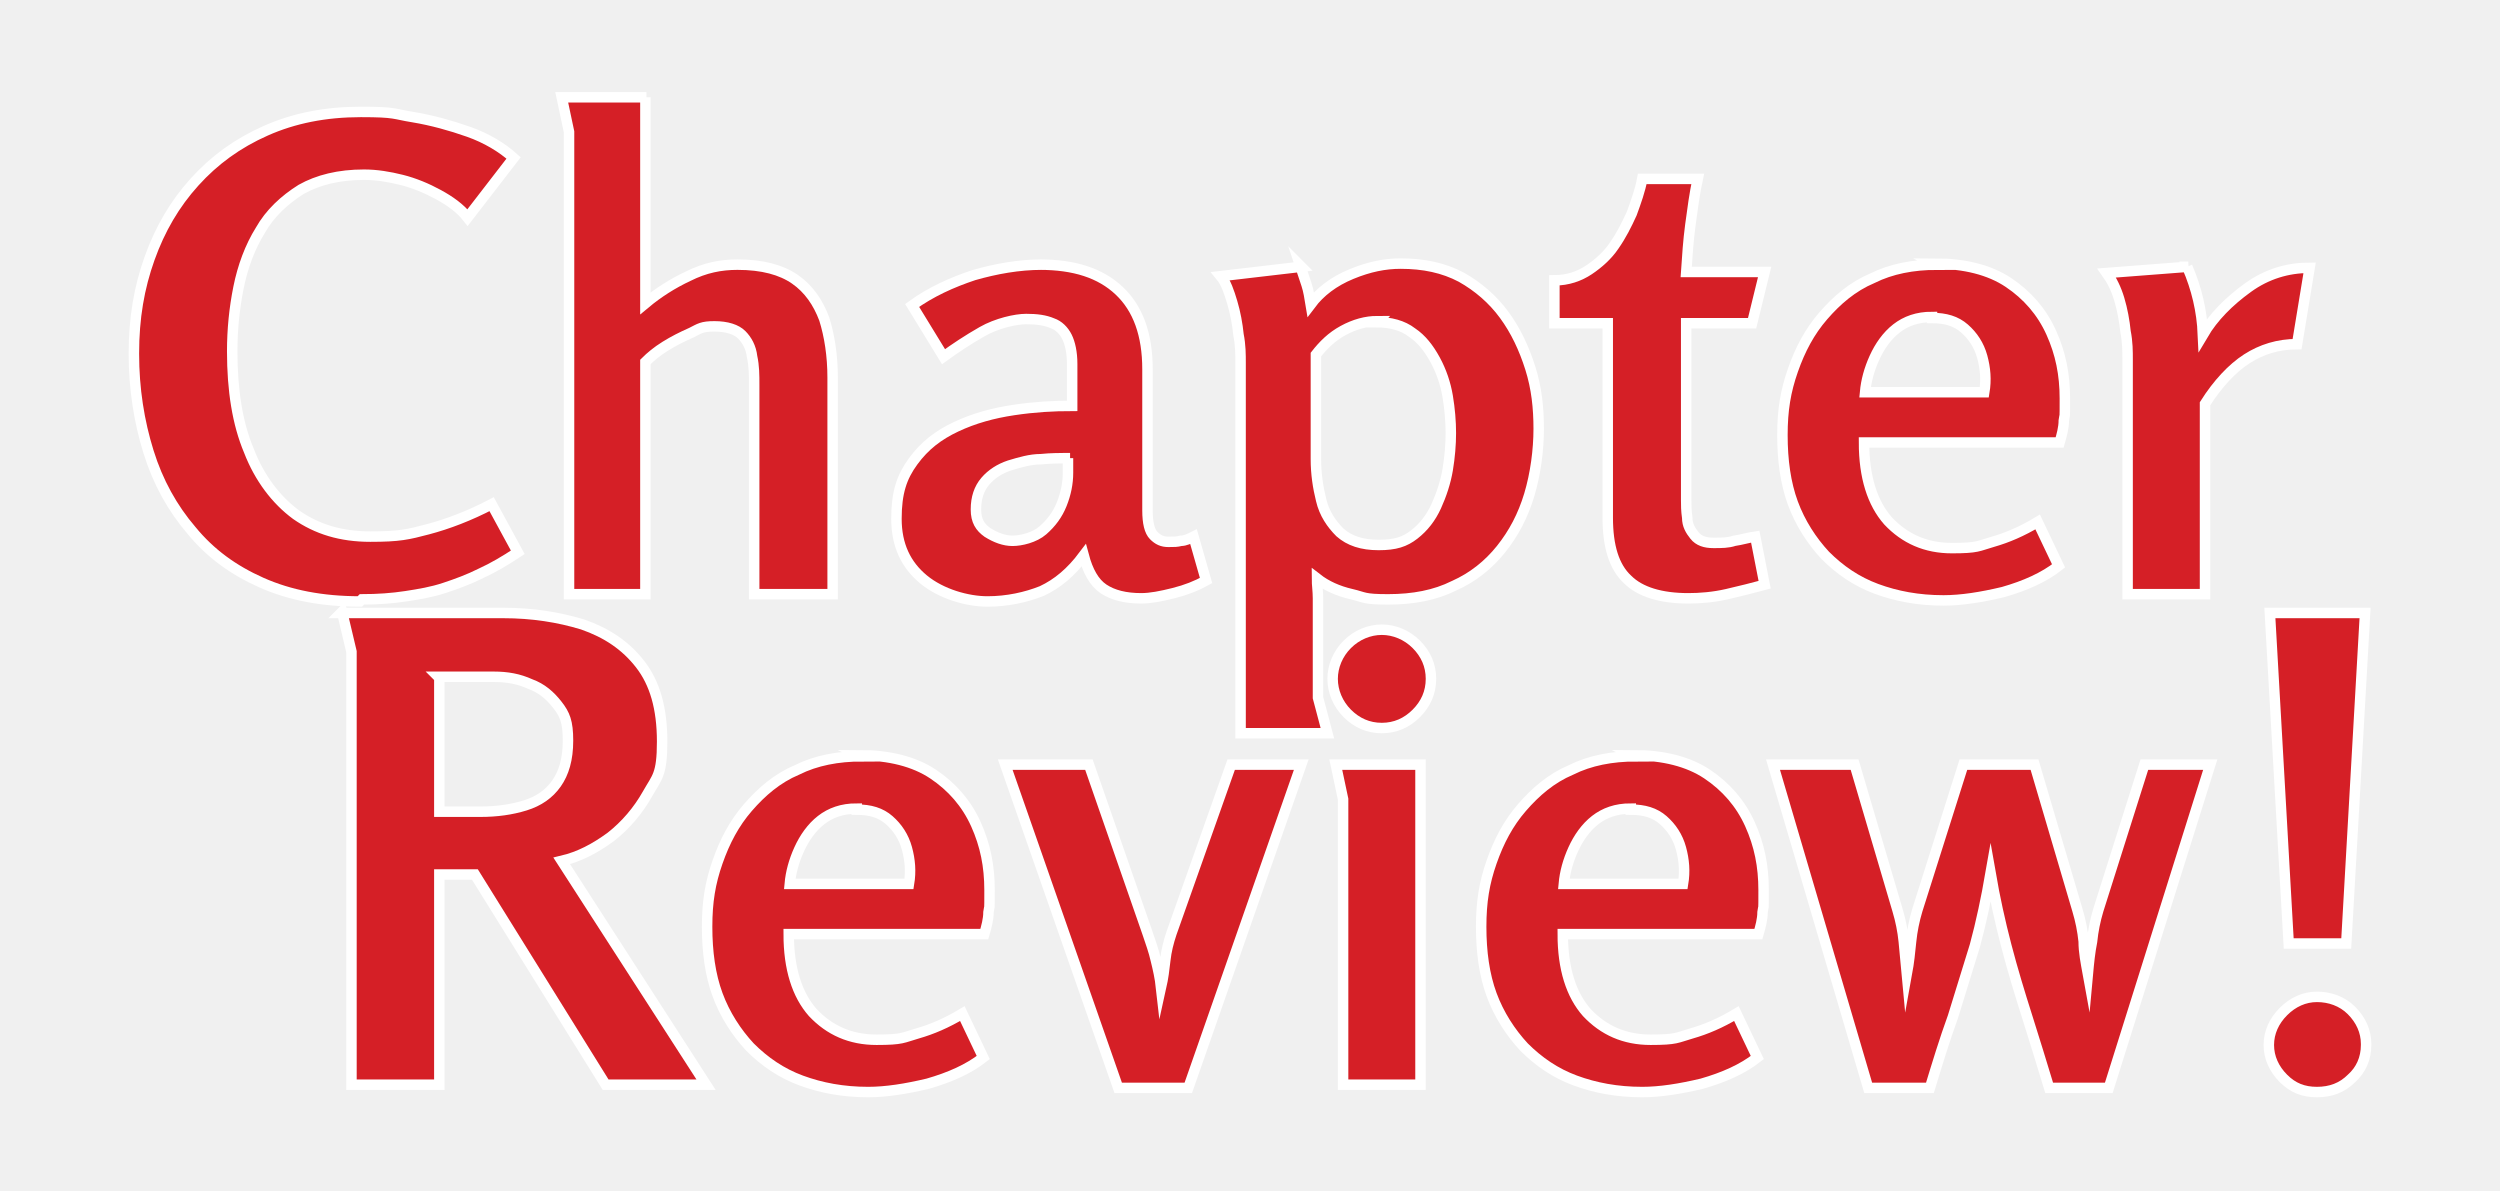
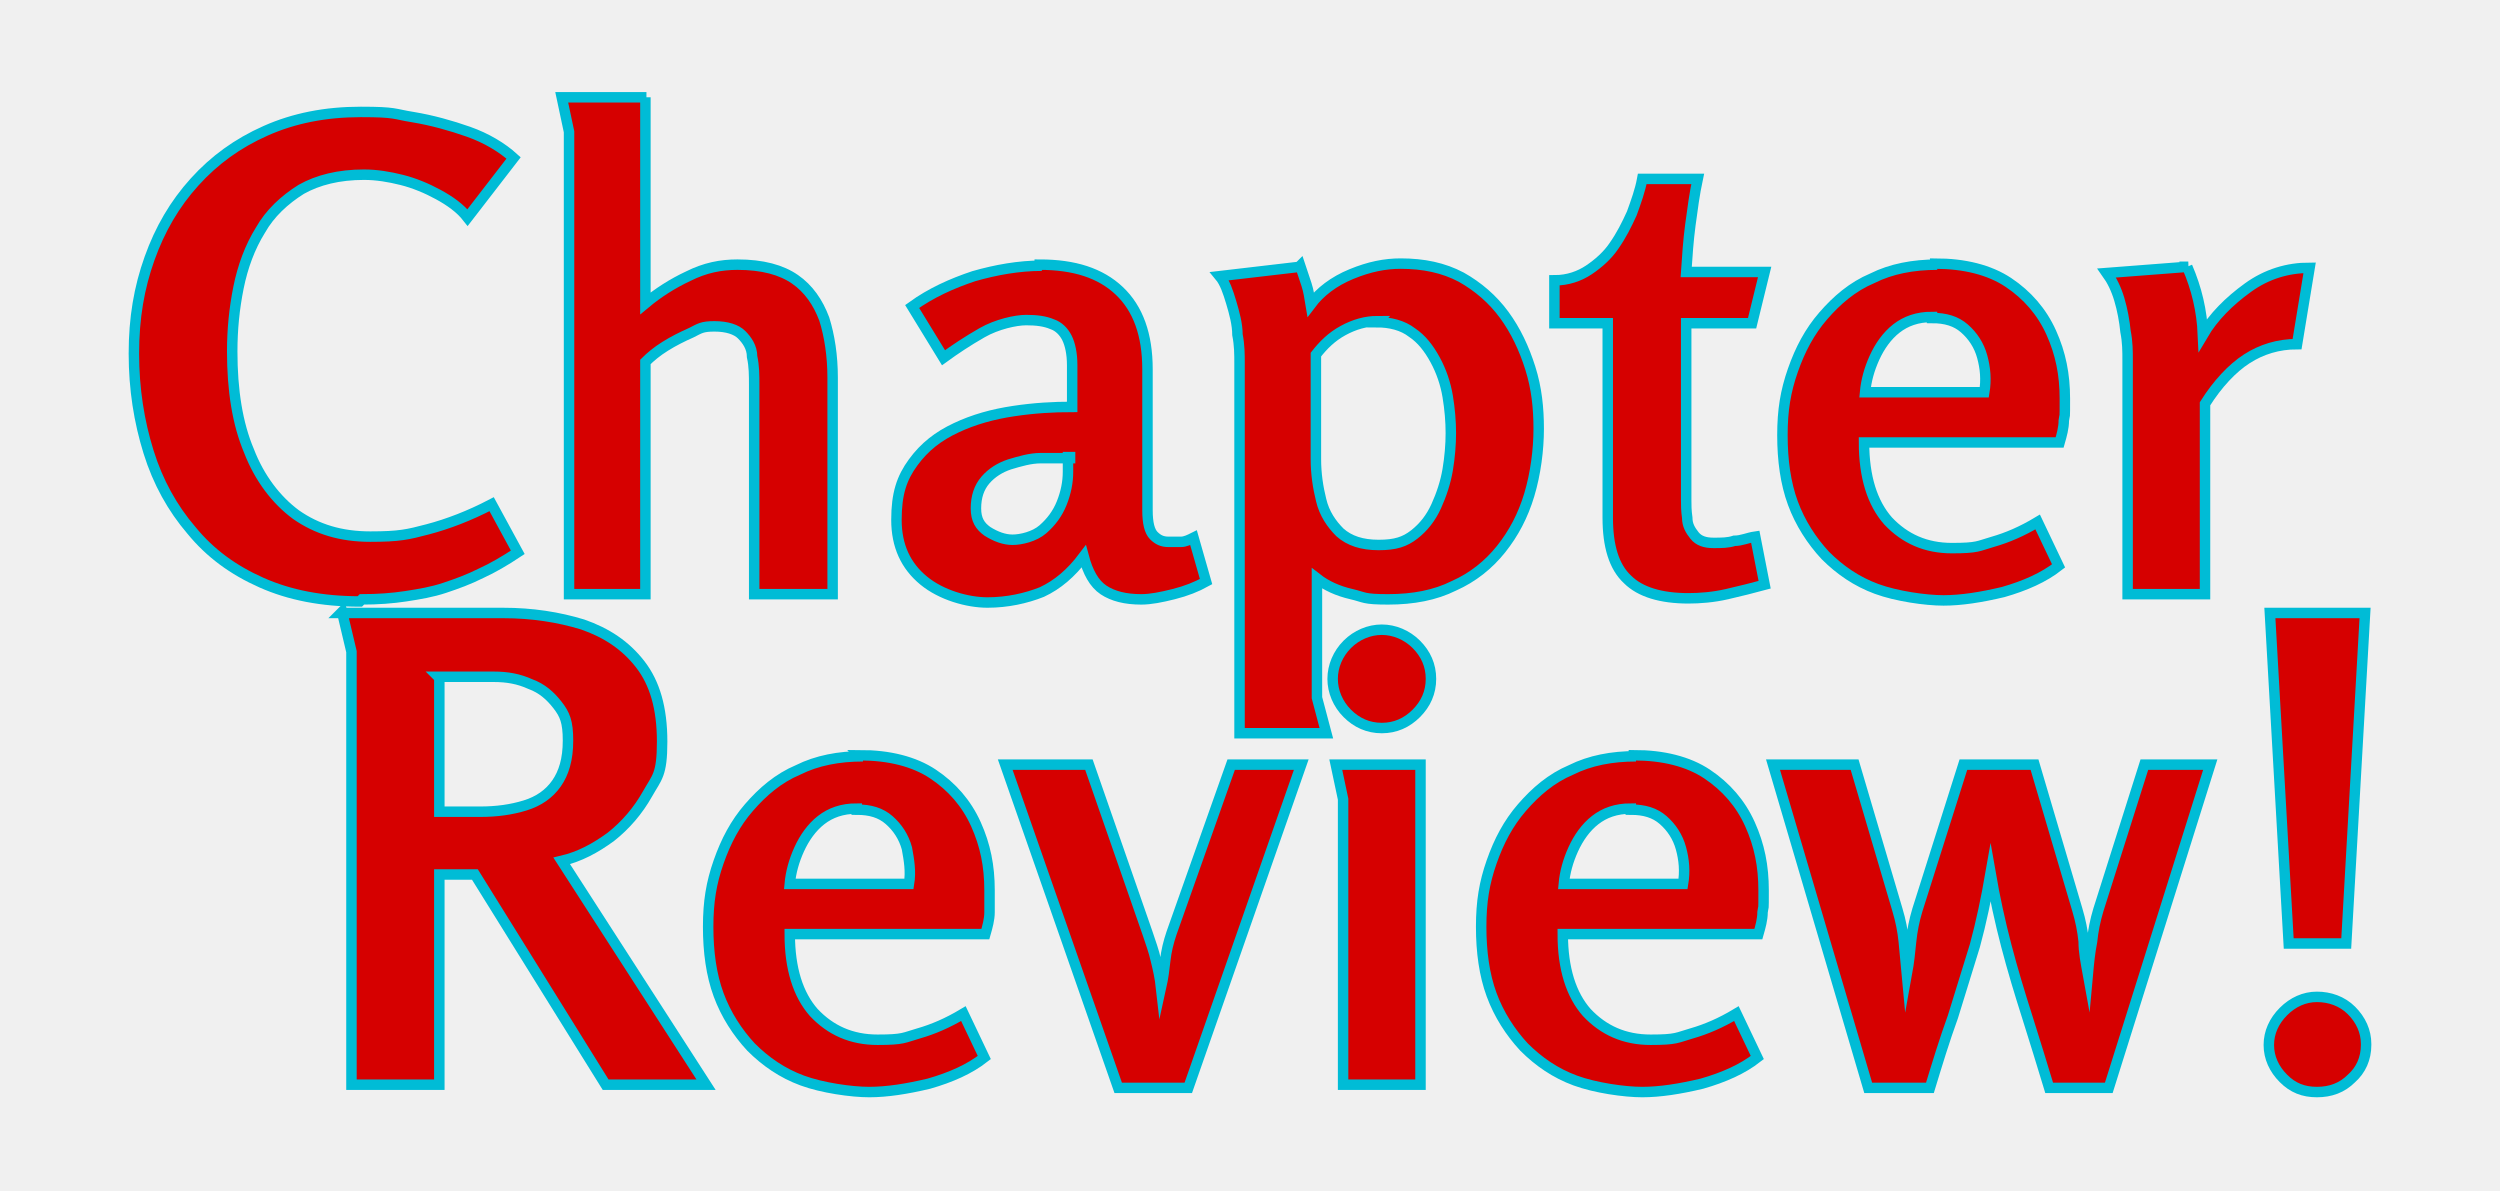
<svg xmlns="http://www.w3.org/2000/svg" id="Layer_1" version="1.1" viewBox="0 0 239 113.8">
-   <path d="M34.4,57.5c-3.6,0-6.7-.6-9.4-1.8-2.7-1.2-4.9-2.8-6.7-5-1.8-2.1-3.2-4.6-4.1-7.5-.9-2.9-1.4-6-1.4-9.4s.5-6.3,1.5-9.1c1-2.8,2.4-5.2,4.3-7.3,1.9-2.1,4.1-3.7,6.8-4.9,2.7-1.2,5.7-1.8,9.1-1.8s3.1.2,5,.5c1.8.3,3.6.8,5.3,1.4,1.7.6,3.2,1.5,4.3,2.5l-4.4,5.7c-.7-.9-1.7-1.6-2.8-2.2-1.1-.6-2.3-1.1-3.5-1.4s-2.4-.5-3.6-.5c-2.4,0-4.4.5-6,1.4-1.6,1-3,2.3-3.9,3.9-1,1.6-1.7,3.5-2.1,5.5-.4,2-.6,4-.6,6.1,0,3.7.5,6.9,1.6,9.5,1,2.6,2.6,4.7,4.5,6.1,2,1.4,4.3,2.1,7.1,2.1s3.6-.2,5.5-.7c1.9-.5,4-1.3,6.1-2.4l2.5,4.6c-1.2.8-2.4,1.5-3.5,2-1.2.6-2.3,1-3.5,1.4-1.2.4-2.4.6-3.7.8-1.3.2-2.7.3-4.2.3Z" fill="#d51f26" stroke="#fff" stroke-miterlimit="10" />
-   <path d="M61.7,9.3v19.7c1.2-1,2.6-1.9,4.1-2.6,1.6-.8,3.1-1.1,4.7-1.1,2.4,0,4.2.5,5.5,1.4,1.3.9,2.2,2.2,2.8,3.8.5,1.6.8,3.5.8,5.6v20.7h-7.5v-20c0-.9,0-1.8-.2-2.7-.1-.9-.5-1.6-1-2.1s-1.4-.8-2.6-.8-1.4.2-2.2.6c-.9.4-1.7.8-2.5,1.3-.8.5-1.4,1-1.9,1.5v22.2h-7.3V12.6l-.7-3.3h8.1Z" fill="#d51f26" stroke="#fff" stroke-miterlimit="10" />
-   <path d="M99.4,25.3c3.3,0,5.8.8,7.6,2.5,1.8,1.7,2.7,4.2,2.7,7.5v13.5c0,1.2.2,2,.6,2.4.4.4.8.6,1.4.6s.8,0,1.2-.1c.4,0,.8-.2,1.2-.4l1.2,4.2c-.9.5-1.9.9-3.1,1.2-1.2.3-2.2.5-3.1.5-1.5,0-2.7-.3-3.6-.9-.9-.6-1.5-1.7-1.9-3.2-1.2,1.6-2.5,2.7-4,3.4-1.5.6-3.3,1-5.2,1s-4.4-.7-6.1-2.1c-1.7-1.4-2.6-3.3-2.6-5.8s.5-4,1.6-5.5,2.4-2.5,4.1-3.3c1.7-.8,3.5-1.3,5.5-1.6,2-.3,3.8-.4,5.6-.4v-4c0-1.1-.2-2-.5-2.6-.3-.6-.8-1.1-1.4-1.3-.7-.3-1.5-.4-2.5-.4s-2.8.4-4.2,1.2c-1.4.8-2.6,1.6-3.7,2.4l-3-4.9c1.8-1.3,3.8-2.2,5.9-2.9,2.1-.6,4.3-1,6.5-1ZM102.3,43.8c-.9,0-1.8,0-2.8.1-1,0-2,.3-3,.6-.9.3-1.7.8-2.3,1.5-.6.7-.9,1.6-.9,2.7s.4,1.7,1.1,2.2c.8.5,1.6.8,2.4.8s2.1-.3,2.9-1c.8-.7,1.4-1.5,1.8-2.5.4-1,.6-2,.6-3v-1.4Z" fill="#d51f26" stroke="#fff" stroke-miterlimit="10" />
-   <path d="M124.3,25.4c.2.6.4,1.2.6,1.8.2.6.3,1.3.4,1.9.9-1.2,2.2-2.2,3.9-2.9,1.7-.7,3.2-1,4.7-1,2.2,0,4.1.4,5.8,1.3,1.6.9,3,2.1,4.1,3.6,1.1,1.5,1.9,3.2,2.5,5.1.6,1.9.8,3.8.8,5.8s-.3,4.3-.9,6.3c-.6,2-1.5,3.7-2.7,5.2-1.2,1.5-2.7,2.7-4.5,3.5-1.8.9-3.9,1.3-6.3,1.3s-2.2-.2-3.5-.5c-1.3-.3-2.4-.8-3.3-1.5,0,.6.1,1.2.1,1.9v9.5l.9,3.4h-8.3v-35.4c0-.8,0-1.7-.2-2.7-.1-1-.3-2.1-.6-3.1-.3-1-.6-1.9-1.1-2.5l7.7-.9ZM131.7,30.7c-1.1,0-2.2.3-3.3.9-1.1.6-1.9,1.4-2.6,2.3v10c0,1.4.2,2.7.5,3.9.3,1.3,1,2.3,1.8,3.1.9.8,2.1,1.2,3.7,1.2s2.5-.3,3.4-1c.9-.7,1.6-1.6,2.1-2.7.5-1.1.9-2.3,1.1-3.5.2-1.2.3-2.4.3-3.5s-.1-2.3-.3-3.5c-.2-1.2-.6-2.4-1.2-3.5-.6-1.1-1.3-2-2.2-2.6-.9-.7-2.1-1-3.4-1Z" fill="#d51f26" stroke="#fff" stroke-miterlimit="10" />
-   <path d="M162.3,17.1c-.3,1.4-.5,2.9-.7,4.4-.2,1.5-.3,3-.4,4.5h7.5l-1.2,4.9h-6.3v16.9c0,.5,0,1,.1,1.7,0,.7.3,1.2.7,1.7s1,.7,1.8.7,1.4,0,2-.2c.7-.1,1.3-.3,2-.4l.9,4.6c-1.1.3-2.3.6-3.6.9-1.3.3-2.6.4-3.7.4-2.6,0-4.6-.6-5.8-1.8-1.3-1.2-1.9-3.2-1.9-5.9v-18.6h-5.1v-4.1c1.3,0,2.4-.4,3.3-1,.9-.6,1.8-1.4,2.4-2.3.7-1,1.2-2,1.7-3.1.4-1.1.8-2.2,1-3.3h5.2Z" fill="#d51f26" stroke="#fff" stroke-miterlimit="10" />
-   <path d="M185,25.2c2.8,0,5.2.6,7,1.8,1.8,1.2,3.2,2.8,4.1,4.8.9,2,1.3,4,1.3,6.3s0,1.3-.1,2.1c0,.7-.2,1.4-.4,2.1h-18.7c0,3.3.8,5.8,2.3,7.5,1.6,1.7,3.6,2.6,6.1,2.6s2.5-.2,3.9-.6c1.4-.4,2.8-1,4.3-1.9l2,4.2c-1.4,1.1-3.2,1.9-5.3,2.5-2.1.5-4,.8-5.7.8-2.4,0-4.5-.4-6.4-1.1-1.9-.7-3.5-1.8-4.9-3.2-1.3-1.4-2.4-3.1-3.1-5-.7-1.9-1-4.1-1-6.5s.3-4.2,1-6.2c.7-2,1.6-3.7,2.9-5.2,1.3-1.5,2.8-2.8,4.7-3.6,1.8-.9,3.9-1.3,6.2-1.3ZM184.7,30.3c-1.4,0-2.5.4-3.4,1.1-.9.7-1.6,1.7-2.1,2.8-.5,1.1-.8,2.2-.9,3.3h11.4c.2-1.2.1-2.3-.2-3.4-.3-1.1-.9-2-1.7-2.7-.8-.7-1.8-1-3.1-1Z" fill="#d51f26" stroke="#fff" stroke-miterlimit="10" />
-   <path d="M209.1,25.5c.9,2.1,1.4,4.2,1.5,6.5,1-1.7,2.5-3.2,4.3-4.5,1.8-1.3,3.8-1.9,5.9-1.9l-1.2,7.3c-1.8,0-3.4.5-4.8,1.4-1.4.9-2.8,2.4-4,4.3v18.2h-7.4v-22.4c0-.8,0-1.7-.2-2.7-.1-1-.3-2.1-.6-3.1-.3-1-.7-1.8-1.2-2.5l7.8-.6Z" fill="#d51f26" stroke="#fff" stroke-miterlimit="10" />
-   <path d="M32.6,58.6h15.5c2.8,0,5.3.4,7.6,1.1,2.3.8,4.1,2,5.5,3.8,1.4,1.8,2.1,4.2,2.1,7.4s-.5,3.4-1.4,5c-.9,1.6-2.1,3-3.5,4.1-1.5,1.1-3,1.9-4.7,2.3l13.8,21.4h-9.6l-12.5-20.1h-3.4v20.1h-8.4v-41.4l-.9-3.8ZM42,64.8v12.8h3.9c1.6,0,3-.2,4.3-.6,1.3-.4,2.3-1.1,3-2.1.7-1,1.1-2.3,1.1-4.1s-.3-2.5-1-3.4c-.7-.9-1.5-1.6-2.6-2-1.1-.5-2.2-.7-3.5-.7h-5.3Z" fill="#d51f26" stroke="#fff" stroke-miterlimit="10" />
-   <path d="M82.2,72.2c2.8,0,5.2.6,7,1.8,1.8,1.2,3.2,2.8,4.1,4.8.9,2,1.3,4,1.3,6.3s0,1.3-.1,2.1c0,.7-.2,1.4-.4,2.1h-18.7c0,3.3.8,5.8,2.3,7.5,1.6,1.7,3.6,2.6,6.1,2.6s2.5-.2,3.9-.6c1.4-.4,2.8-1,4.3-1.9l2,4.2c-1.4,1.1-3.2,1.9-5.3,2.5-2.1.5-4,.8-5.7.8-2.4,0-4.5-.4-6.4-1.1-1.9-.7-3.5-1.8-4.9-3.2-1.3-1.4-2.4-3.1-3.1-5-.7-1.9-1-4.1-1-6.5s.3-4.2,1-6.2c.7-2,1.6-3.7,2.9-5.2,1.3-1.5,2.8-2.8,4.7-3.6,1.8-.9,3.9-1.3,6.2-1.3ZM81.9,77.3c-1.4,0-2.5.4-3.4,1.1-.9.7-1.6,1.7-2.1,2.8-.5,1.1-.8,2.2-.9,3.3h11.4c.2-1.2.1-2.3-.2-3.4-.3-1.1-.9-2-1.7-2.7-.8-.7-1.8-1-3.1-1Z" fill="#d51f26" stroke="#fff" stroke-miterlimit="10" />
-   <path d="M104.1,73.1l5.6,16.1c.3.9.6,1.7.8,2.6.2.8.4,1.7.5,2.6.2-.9.3-1.7.4-2.6.1-.9.3-1.7.6-2.6l5.7-16.1h6.7l-10.8,30.9h-6.7l-10.8-30.9h7.9Z" fill="#d51f26" stroke="#fff" stroke-miterlimit="10" />
-   <path d="M136.8,64.9c0,1.3-.5,2.4-1.4,3.3-.9.9-2,1.4-3.3,1.4s-2.4-.5-3.3-1.4c-.9-.9-1.4-2.1-1.4-3.3s.5-2.4,1.4-3.3c.9-.9,2.1-1.4,3.3-1.4s2.4.5,3.3,1.4c.9.9,1.4,2,1.4,3.3ZM135.8,73.1v30.6h-7.4v-27.3l-.7-3.3h8.1Z" fill="#d51f26" stroke="#fff" stroke-miterlimit="10" />
-   <path d="M156.2,72.2c2.8,0,5.2.6,7,1.8,1.8,1.2,3.2,2.8,4.1,4.8.9,2,1.3,4,1.3,6.3s0,1.3-.1,2.1c0,.7-.2,1.4-.4,2.1h-18.7c0,3.3.8,5.8,2.3,7.5,1.6,1.7,3.6,2.6,6.1,2.6s2.5-.2,3.9-.6c1.4-.4,2.8-1,4.3-1.9l2,4.2c-1.4,1.1-3.2,1.9-5.3,2.5-2.1.5-4,.8-5.7.8-2.4,0-4.5-.4-6.4-1.1-1.9-.7-3.5-1.8-4.9-3.2-1.3-1.4-2.4-3.1-3.1-5-.7-1.9-1-4.1-1-6.5s.3-4.2,1-6.2c.7-2,1.6-3.7,2.9-5.2,1.3-1.5,2.8-2.8,4.7-3.6,1.8-.9,3.9-1.3,6.2-1.3ZM155.9,77.3c-1.4,0-2.5.4-3.4,1.1-.9.7-1.6,1.7-2.1,2.8-.5,1.1-.8,2.2-.9,3.3h11.4c.2-1.2.1-2.3-.2-3.4-.3-1.1-.9-2-1.7-2.7-.8-.7-1.8-1-3.1-1Z" fill="#d51f26" stroke="#fff" stroke-miterlimit="10" />
-   <path d="M177.3,73.1l4.1,13.9c.3,1,.5,2,.6,3,.1,1,.2,2,.3,3.1.2-1.1.3-2.1.4-3.1.1-1,.3-2,.6-3l4.4-13.9h6.8l4.1,13.9c.3,1,.5,2,.6,3,0,1,.2,2,.4,3.1.1-1.1.2-2.1.4-3.1.1-1,.3-2,.6-3l4.4-13.9h6.3l-9.7,30.9h-5.7c-.7-2.3-1.4-4.6-2.1-6.8-.7-2.2-1.4-4.5-2-6.8-.6-2.3-1.1-4.6-1.5-6.9-.4,2.3-.9,4.7-1.5,6.9-.7,2.3-1.4,4.5-2.1,6.8-.8,2.2-1.5,4.5-2.2,6.8h-5.9l-9.1-30.9h7.8Z" fill="#d51f26" stroke="#fff" stroke-miterlimit="10" />
-   <path d="M217,58.6h9.1l-1.8,31.6h-5.5l-1.8-31.6ZM226.2,99.9c0,1.3-.5,2.4-1.4,3.2-.9.9-2,1.3-3.3,1.3s-2.3-.4-3.2-1.3c-.9-.9-1.4-2-1.4-3.2s.5-2.3,1.4-3.2c.9-.9,2-1.4,3.2-1.4s2.4.4,3.3,1.3c.9.9,1.4,2,1.4,3.2Z" fill="#d51f26" stroke="#fff" stroke-miterlimit="10" />
+   <defs>
+     <style>
+       .st0 {
+         fill: #d60000;
+         stroke: #00bcd6;
+         stroke-miterlimit: 10;
+       }
+     </style>
+   </defs>
+   <path class="st0" d="M34.4,57.5c-3.6,0-6.7-.6-9.4-1.8-2.7-1.2-4.9-2.8-6.7-5-1.8-2.1-3.2-4.6-4.1-7.5-.9-2.9-1.4-6-1.4-9.4s.5-6.3,1.5-9.1c1-2.8,2.4-5.2,4.3-7.3,1.9-2.1,4.1-3.7,6.8-4.9,2.7-1.2,5.7-1.8,9.1-1.8s3.1.2,5,.5c1.8.3,3.6.8,5.3,1.4,1.7.6,3.2,1.5,4.3,2.5l-4.4,5.7c-.7-.9-1.7-1.6-2.8-2.2s-2.3-1.1-3.5-1.4-2.4-.5-3.6-.5c-2.4,0-4.4.5-6,1.4-1.6,1-3,2.3-3.9,3.9-1,1.6-1.7,3.5-2.1,5.5s-.6,4-.6,6.1c0,3.7.5,6.9,1.6,9.5,1,2.6,2.6,4.7,4.5,6.1,2,1.4,4.3,2.1,7.1,2.1s3.6-.2,5.5-.7,4-1.3,6.1-2.4l2.5,4.6c-1.2.8-2.4,1.5-3.5,2-1.2.6-2.3,1-3.5,1.4s-2.4.6-3.7.8-2.7.3-4.2.3l-.2.2Z" />
+   <path class="st0" d="M61.7,9.3v19.7c1.2-1,2.6-1.9,4.1-2.6,1.6-.8,3.1-1.1,4.7-1.1,2.4,0,4.2.5,5.5,1.4s2.2,2.2,2.8,3.8c.5,1.6.8,3.5.8,5.6v20.7h-7.5v-20c0-.9,0-1.8-.2-2.7,0-.9-.5-1.6-1-2.1s-1.4-.8-2.6-.8-1.4.2-2.2.6c-.9.4-1.7.8-2.5,1.3-.8.5-1.4,1-1.9,1.5v22.2h-7.3V12.6l-.7-3.3h8.1-.1Z" />
+   <path class="st0" d="M99.4,25.3c3.3,0,5.8.8,7.6,2.5,1.8,1.7,2.7,4.2,2.7,7.5v13.5c0,1.2.2,2,.6,2.4s.8.6,1.4.6.8,0,1.2,0c.4,0,.8-.2,1.2-.4l1.2,4.2c-.9.5-1.9.9-3.1,1.2s-2.2.5-3.1.5c-1.5,0-2.7-.3-3.6-.9-.9-.6-1.5-1.7-1.9-3.2-1.2,1.6-2.5,2.7-4,3.4-1.5.6-3.3,1-5.2,1s-4.4-.7-6.1-2.1c-1.7-1.4-2.6-3.3-2.6-5.8s.5-4,1.6-5.5,2.4-2.5,4.1-3.3,3.5-1.3,5.5-1.6,3.8-.4,5.6-.4v-4c0-1.1-.2-2-.5-2.6-.3-.6-.8-1.1-1.4-1.3-.7-.3-1.5-.4-2.5-.4s-2.8.4-4.2,1.2c-1.4.8-2.6,1.6-3.7,2.4l-3-4.9c1.8-1.3,3.8-2.2,5.9-2.9,2.1-.6,4.3-1,6.5-1h-.2ZM102.3,43.8c-.9,0-1.8,0-2.8,0-1,0-2,.3-3,.6-.9.3-1.7.8-2.3,1.5-.6.7-.9,1.6-.9,2.7s.4,1.7,1.1,2.2c.8.5,1.6.8,2.4.8s2.1-.3,2.9-1,1.4-1.5,1.8-2.5.6-2,.6-3v-1.4h.2Z" />
+   <path class="st0" d="M124.3,25.4c.2.6.4,1.2.6,1.8.2.6.3,1.3.4,1.9.9-1.2,2.2-2.2,3.9-2.9,1.7-.7,3.2-1,4.7-1,2.2,0,4.1.4,5.8,1.3,1.6.9,3,2.1,4.1,3.6s1.9,3.2,2.5,5.1c.6,1.9.8,3.8.8,5.8s-.3,4.3-.9,6.3c-.6,2-1.5,3.7-2.7,5.2s-2.7,2.7-4.5,3.5c-1.8.9-3.9,1.3-6.3,1.3s-2.2-.2-3.5-.5-2.4-.8-3.3-1.5c0,.6,0,1.2,0,1.9v9.5l.9,3.4h-8.3v-35.4c0-.8,0-1.7-.2-2.7,0-1-.3-2.1-.6-3.1-.3-1-.6-1.9-1.1-2.5l7.7-.9h-.1ZM131.7,30.7c-1.1,0-2.2.3-3.3.9-1.1.6-1.9,1.4-2.6,2.3v10c0,1.4.2,2.7.5,3.9.3,1.3,1,2.3,1.8,3.1.9.8,2.1,1.2,3.7,1.2s2.5-.3,3.4-1,1.6-1.6,2.1-2.7c.5-1.1.9-2.3,1.1-3.5.2-1.2.3-2.4.3-3.5s-.1-2.3-.3-3.5-.6-2.4-1.2-3.5c-.6-1.1-1.3-2-2.2-2.6-.9-.7-2.1-1-3.4-1h0Z" />
+   <path class="st0" d="M162.3,17.1c-.3,1.4-.5,2.9-.7,4.4s-.3,3-.4,4.5h7.5l-1.2,4.9h-6.3v16.9c0,.5,0,1,.1,1.7,0,.7.3,1.2.7,1.7s1,.7,1.8.7,1.4,0,2-.2c.7,0,1.3-.3,2-.4l.9,4.6c-1.1.3-2.3.6-3.6.9-1.3.3-2.6.4-3.7.4-2.6,0-4.6-.6-5.8-1.8-1.3-1.2-1.9-3.2-1.9-5.9v-18.6h-5.1v-4.1c1.3,0,2.4-.4,3.3-1,.9-.6,1.8-1.4,2.4-2.3.7-1,1.2-2,1.7-3.1.4-1.1.8-2.2,1-3.3h5.3Z" />
+   <path class="st0" d="M185,25.2c2.8,0,5.2.6,7,1.8,1.8,1.2,3.2,2.8,4.1,4.8.9,2,1.3,4,1.3,6.3s0,1.3-.1,2.1c0,.7-.2,1.4-.4,2.1h-18.7c0,3.3.8,5.8,2.3,7.5,1.6,1.7,3.6,2.6,6.1,2.6s2.5-.2,3.9-.6c1.4-.4,2.8-1,4.3-1.9l2,4.2c-1.4,1.1-3.2,1.9-5.3,2.5-2.1.5-4,.8-5.7.8s-4.5-.4-6.4-1.1c-1.9-.7-3.5-1.8-4.9-3.2-1.3-1.4-2.4-3.1-3.1-5-.7-1.9-1-4.1-1-6.5s.3-4.2,1-6.2,1.6-3.7,2.9-5.2c1.3-1.5,2.8-2.8,4.7-3.6,1.8-.9,3.9-1.3,6.2-1.3h-.2ZM184.7,30.3c-1.4,0-2.5.4-3.4,1.1-.9.7-1.6,1.7-2.1,2.8-.5,1.1-.8,2.2-.9,3.3h11.4c.2-1.2.1-2.3-.2-3.4-.3-1.1-.9-2-1.7-2.7s-1.8-1-3.1-1h0Z" />
+   <path class="st0" d="M209.1,25.5c.9,2.1,1.4,4.2,1.5,6.5,1-1.7,2.5-3.2,4.3-4.5s3.8-1.9,5.9-1.9l-1.2,7.3c-1.8,0-3.4.5-4.8,1.4-1.4.9-2.8,2.4-4,4.3v18.2h-7.4v-22.4c0-.8,0-1.7-.2-2.7-.1-1-.3-2.1-.6-3.1s-.7-1.8-1.2-2.5l7.8-.6h-.1Z" />
+   <path class="st0" d="M32.6,58.6h15.5c2.8,0,5.3.4,7.6,1.1,2.3.8,4.1,2,5.5,3.8s2.1,4.2,2.1,7.4-.5,3.4-1.4,5-2.1,3-3.5,4.1c-1.5,1.1-3,1.9-4.7,2.3l13.8,21.4h-9.6l-12.5-20.1h-3.4v20.1h-8.4v-41.4l-.9-3.8h0ZM42,64.8v12.8h3.9c1.6,0,3-.2,4.3-.6s2.3-1.1,3-2.1,1.1-2.3,1.1-4.1-.3-2.5-1-3.4-1.5-1.6-2.6-2c-1.1-.5-2.2-.7-3.5-.7h-5.3,0Z" />
+   <path class="st0" d="M82.2,72.2c2.8,0,5.2.6,7,1.8,1.8,1.2,3.2,2.8,4.1,4.8s1.3,4,1.3,6.3,0,1.3,0,2.1c0,.7-.2,1.4-.4,2.1h-18.7c0,3.3.8,5.8,2.3,7.5,1.6,1.7,3.6,2.6,6.1,2.6s2.5-.2,3.9-.6,2.8-1,4.3-1.9l2,4.2c-1.4,1.1-3.2,1.9-5.3,2.5-2.1.5-4,.8-5.7.8s-4.5-.4-6.4-1.1-3.5-1.8-4.9-3.2c-1.3-1.4-2.4-3.1-3.1-5s-1-4.1-1-6.5.3-4.2,1-6.2,1.6-3.7,2.9-5.2,2.8-2.8,4.7-3.6c1.8-.9,3.9-1.3,6.2-1.3h-.2ZM81.9,77.3c-1.4,0-2.5.4-3.4,1.1s-1.6,1.7-2.1,2.8c-.5,1.1-.8,2.2-.9,3.3h11.4c.2-1.2,0-2.3-.2-3.4-.3-1.1-.9-2-1.7-2.7-.8-.7-1.8-1-3.1-1h0Z" />
+   <path class="st0" d="M104.1,73.1l5.6,16.1c.3.9.6,1.7.8,2.6.2.8.4,1.7.5,2.6.2-.9.3-1.7.4-2.6s.3-1.7.6-2.6l5.7-16.1h6.7l-10.8,30.9h-6.7l-10.8-30.9h8Z" />
+   <path class="st0" d="M136.8,64.9c0,1.3-.5,2.4-1.4,3.3s-2,1.4-3.3,1.4-2.4-.5-3.3-1.4c-.9-.9-1.4-2.1-1.4-3.3s.5-2.4,1.4-3.3c.9-.9,2.1-1.4,3.3-1.4s2.4.5,3.3,1.4c.9.9,1.4,2,1.4,3.3ZM135.8,73.1v30.6h-7.4v-27.3l-.7-3.3h8.1,0Z" />
+   <path class="st0" d="M156.2,72.2c2.8,0,5.2.6,7,1.8,1.8,1.2,3.2,2.8,4.1,4.8.9,2,1.3,4,1.3,6.3s0,1.3-.1,2.1c0,.7-.2,1.4-.4,2.1h-18.7c0,3.3.8,5.8,2.3,7.5,1.6,1.7,3.6,2.6,6.1,2.6s2.5-.2,3.9-.6,2.8-1,4.3-1.9l2,4.2c-1.4,1.1-3.2,1.9-5.3,2.5-2.1.5-4,.8-5.7.8s-4.5-.4-6.4-1.1-3.5-1.8-4.9-3.2c-1.3-1.4-2.4-3.1-3.1-5-.7-1.9-1-4.1-1-6.5s.3-4.2,1-6.2,1.6-3.7,2.9-5.2c1.3-1.5,2.8-2.8,4.7-3.6,1.8-.9,3.9-1.3,6.2-1.3h-.2ZM155.9,77.3c-1.4,0-2.5.4-3.4,1.1s-1.6,1.7-2.1,2.8c-.5,1.1-.8,2.2-.9,3.3h11.4c.2-1.2.1-2.3-.2-3.4s-.9-2-1.7-2.7-1.8-1-3.1-1h0Z" />
+   <path class="st0" d="M177.3,73.1l4.1,13.9c.3,1,.5,2,.6,3s.2,2,.3,3.1c.2-1.1.3-2.1.4-3.1.1-1,.3-2,.6-3l4.4-13.9h6.8l4.1,13.9c.3,1,.5,2,.6,3,0,1,.2,2,.4,3.1.1-1.1.2-2.1.4-3.1.1-1,.3-2,.6-3l4.4-13.9h6.3l-9.7,30.9h-5.7c-.7-2.3-1.4-4.6-2.1-6.8-.7-2.2-1.4-4.5-2-6.8s-1.1-4.6-1.5-6.9c-.4,2.3-.9,4.7-1.5,6.9-.7,2.3-1.4,4.5-2.1,6.8-.8,2.2-1.5,4.5-2.2,6.8h-5.9l-9.1-30.9h7.8,0Z" />
+   <path class="st0" d="M217,58.6h9.1l-1.8,31.6h-5.5l-1.8-31.6ZM226.2,99.9c0,1.3-.5,2.4-1.4,3.2-.9.9-2,1.3-3.3,1.3s-2.3-.4-3.2-1.3-1.4-2-1.4-3.2.5-2.3,1.4-3.2c.9-.9,2-1.4,3.2-1.4s2.4.4,3.3,1.3c.9.9,1.4,2,1.4,3.2h0Z" />
</svg>
